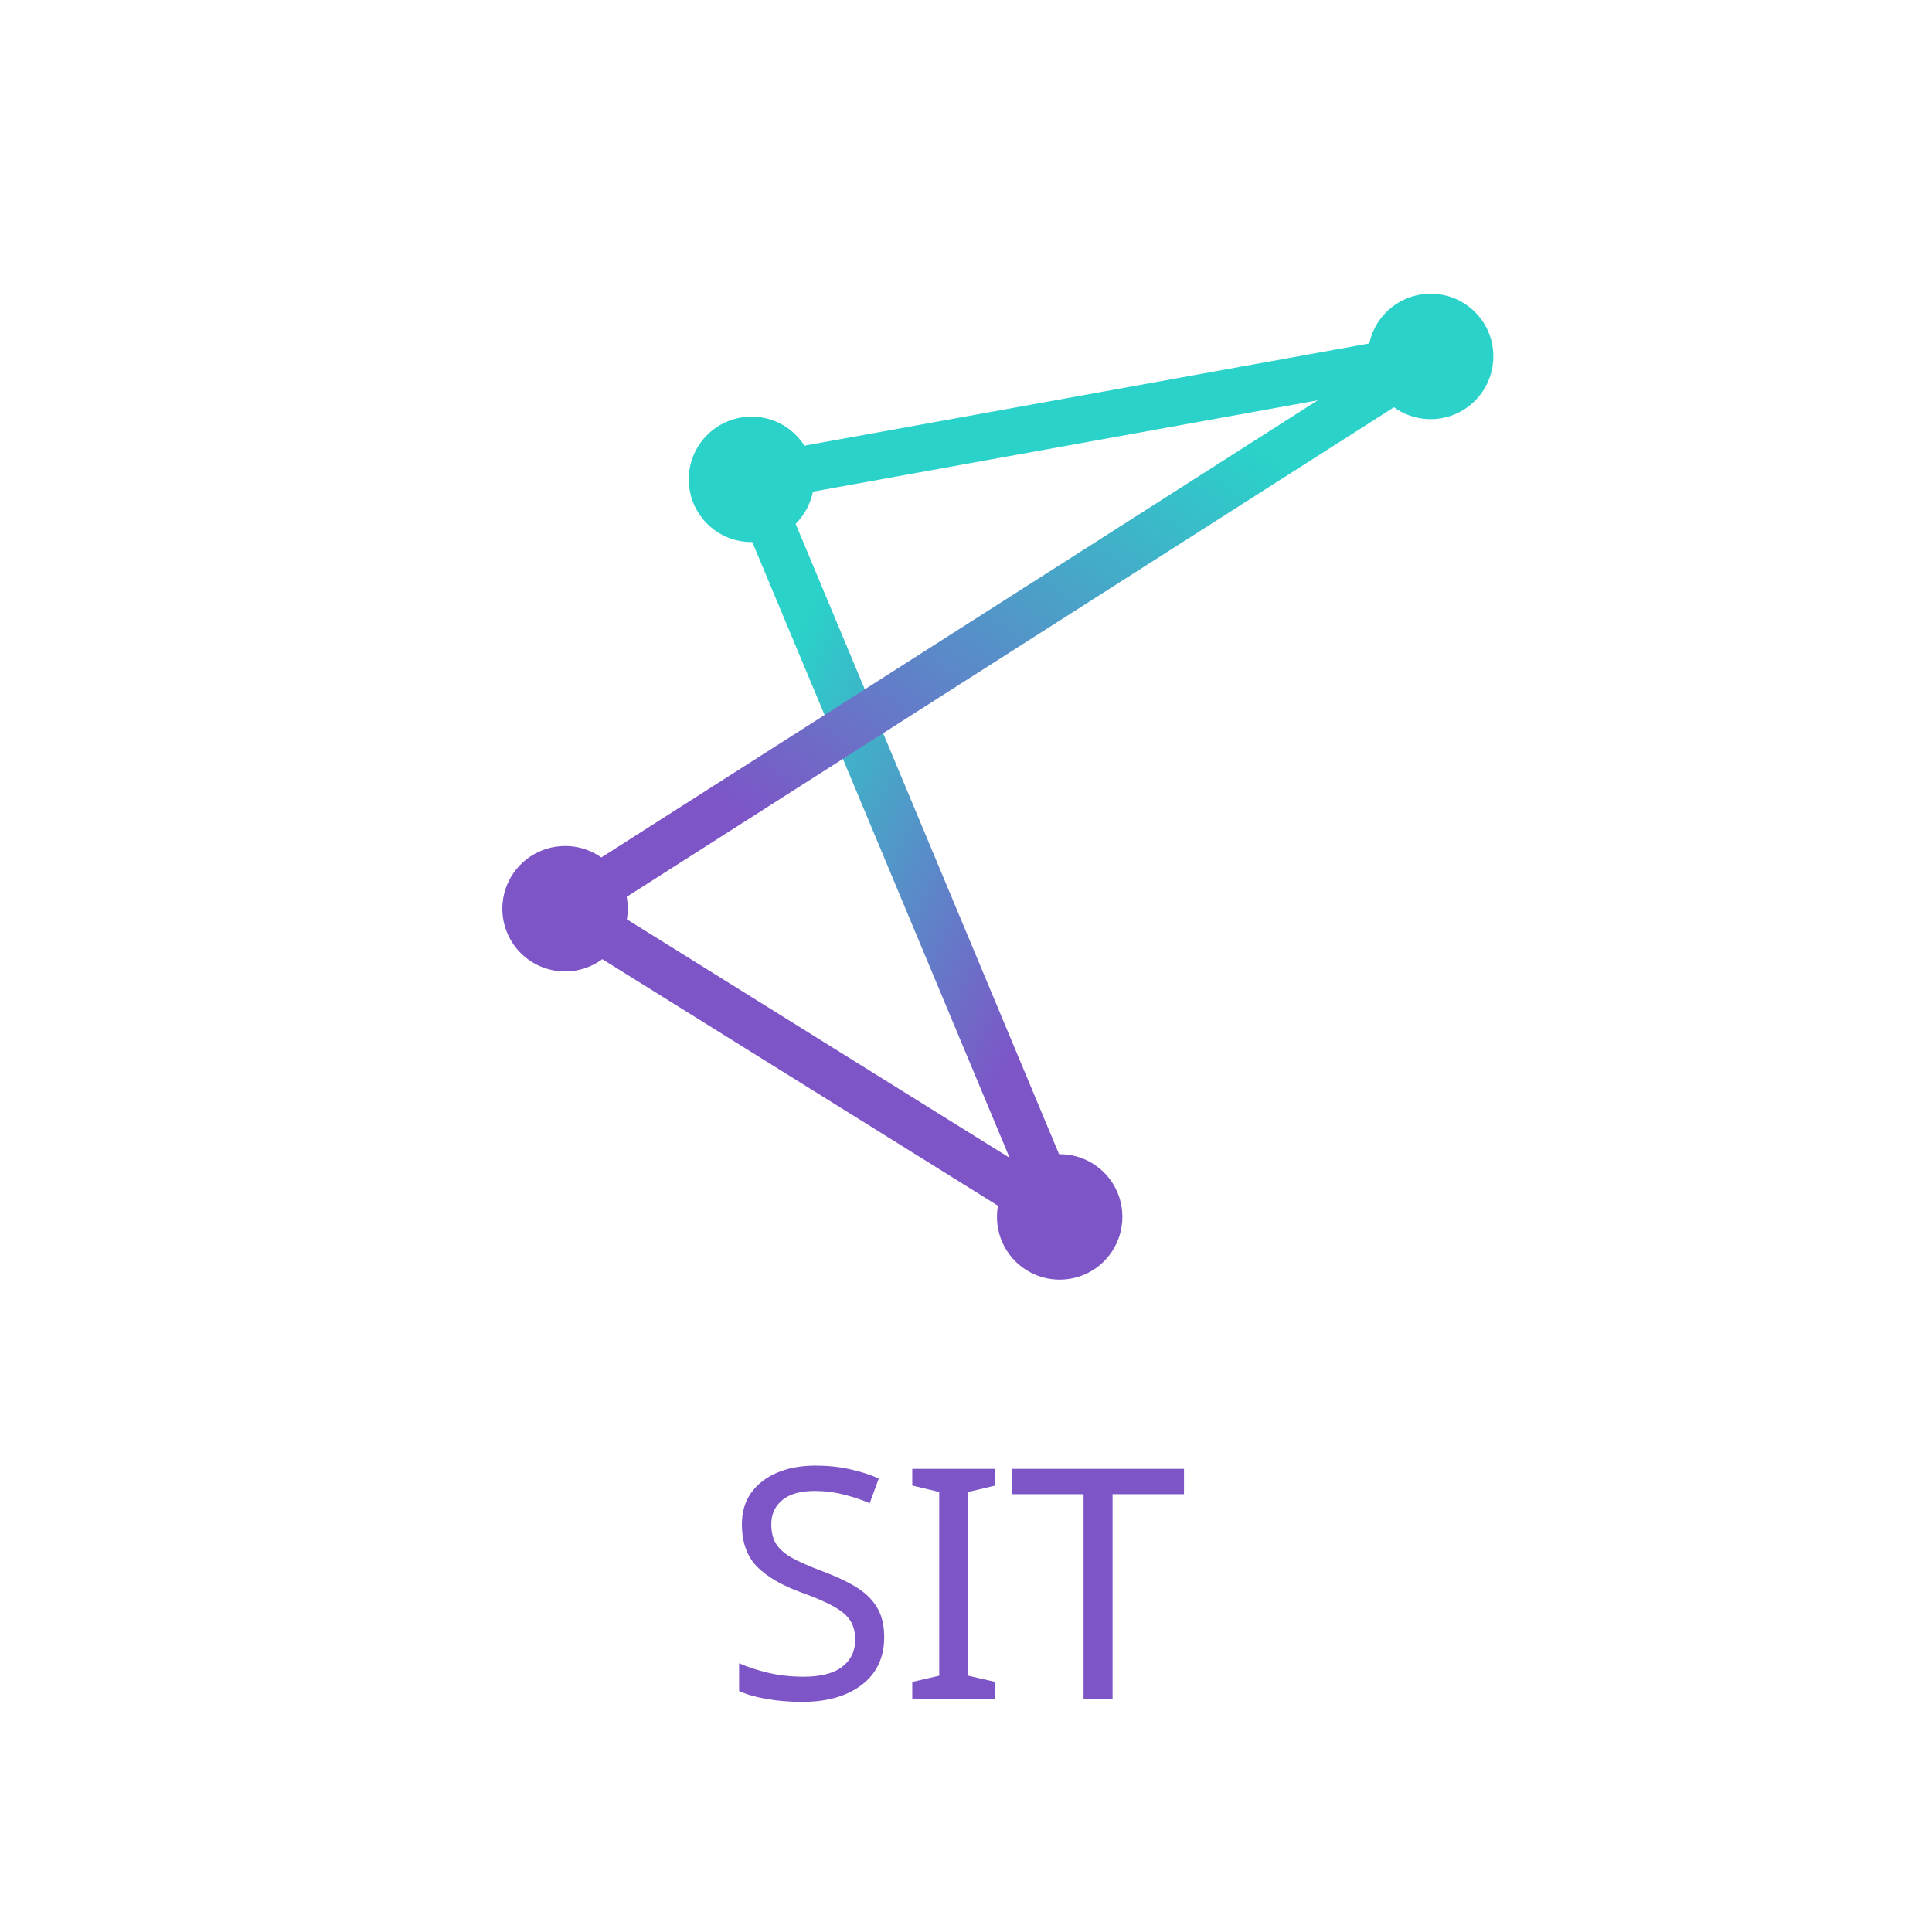
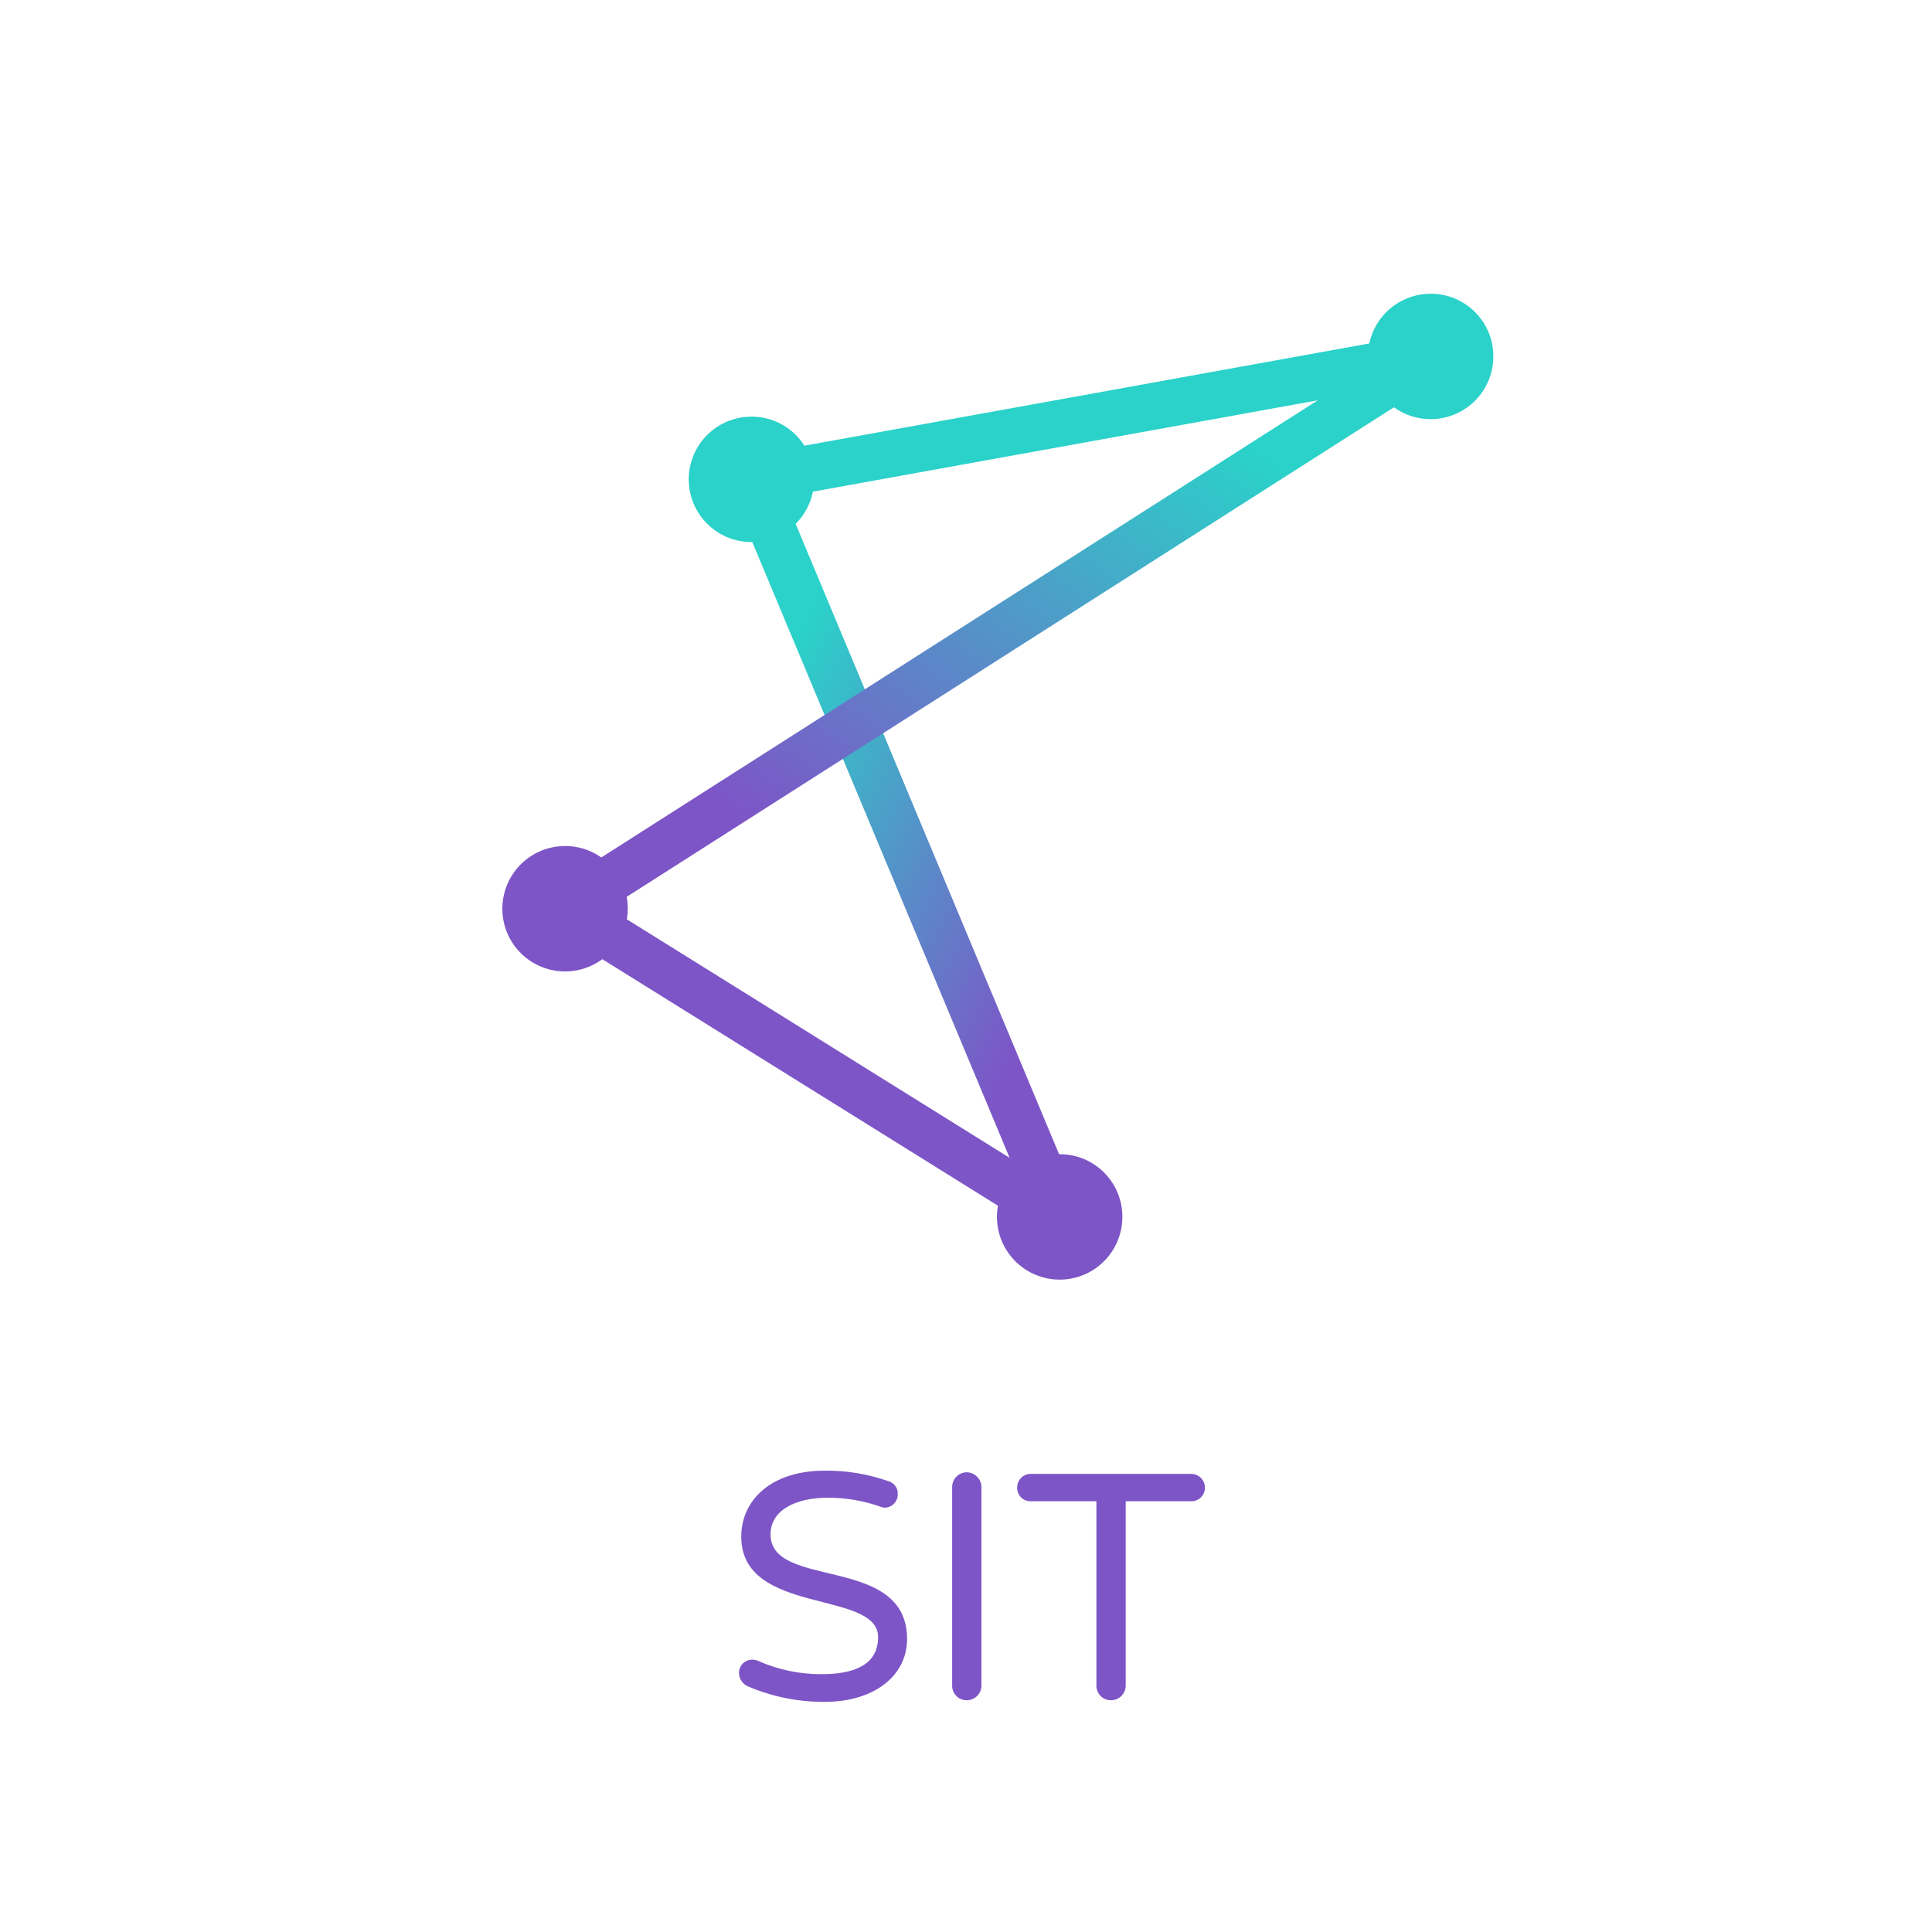
<svg xmlns="http://www.w3.org/2000/svg" xmlns:xlink="http://www.w3.org/1999/xlink" id="Component_16_1" data-name="Component 16 – 1" width="150" height="150" viewBox="0 0 150 150">
  <defs>
    <linearGradient id="linear-gradient" x1="0.96" y1="0.998" x2="0.04" y2="0.002" gradientUnits="objectBoundingBox">
      <stop offset="0.2" stop-color="#7d55c7" />
      <stop offset="0.8" stop-color="#2ad2c9" />
    </linearGradient>
    <linearGradient id="linear-gradient-2" x1="0.004" y1="0.982" x2="0.996" y2="0.018" xlink:href="#linear-gradient" />
  </defs>
  <rect id="Rectangle_571" data-name="Rectangle 571" width="150" height="150" fill="none" />
-   <text id="SIT" transform="translate(75 131.882)" fill="#7d55c7" font-size="25" font-family="VarelaRound, Varela Round">
-     <tspan x="-18.9" y="0">SIT</tspan>
-   </text>
+   <path id="Path_1668" data-name="Path 1668" d="M-15.175-12.75c0-1.875,1.925-2.85,4.45-2.85a12.21,12.21,0,0,1,4.025.675,1.177,1.177,0,0,0,.4.1,1.028,1.028,0,0,0,1-1.05.984.984,0,0,0-.7-1,14.363,14.363,0,0,0-4.975-.825c-4.225,0-6.475,2.35-6.475,5.125,0,6.15,10.625,4.1,10.625,7.8C-6.825-2.6-8.725-1.9-11.2-1.9a12,12,0,0,1-4.925-1.025,1.159,1.159,0,0,0-.475-.1,1.019,1.019,0,0,0-1.025,1.05,1.162,1.162,0,0,0,.7,1.025,14.942,14.942,0,0,0,5.95,1.2c3.875,0,6.4-2.05,6.4-4.875C-4.575-11.225-15.175-8.425-15.175-12.75ZM.05-17.575a1.142,1.142,0,0,0-1.125,1.15V-1A1.12,1.12,0,0,0,.05.125,1.142,1.142,0,0,0,1.2-1V-16.425A1.163,1.163,0,0,0,.05-17.575Zm17.425.125H5.025a1.046,1.046,0,0,0-1.05,1.075,1.025,1.025,0,0,0,1.05,1.05h5.1V-1A1.12,1.12,0,0,0,11.25.125,1.142,1.142,0,0,0,12.4-1V-15.325h5.075a1.046,1.046,0,0,0,1.075-1.05A1.067,1.067,0,0,0,17.475-17.45Z" transform="translate(75 131.882)" fill="#7d55c7" />
  <g id="Group_1334" data-name="Group 1334" transform="translate(39 22.806)">
    <g id="Group_9" data-name="Group 9" transform="translate(3.043 3.025)">
      <g id="Group_8" data-name="Group 8" transform="translate(0 0.001)">
        <path id="Path_14" data-name="Path 14" d="M93.457,119.617A1.826,1.826,0,0,1,91.77,118.5L67.839,61.233a1.81,1.81,0,0,1,.986-2.372,1.829,1.829,0,0,1,2.387.979l23.932,57.266a1.822,1.822,0,0,1-1.686,2.512Z" transform="translate(-53.228 -49.178)" fill="url(#linear-gradient)" />
        <path id="Path_15" data-name="Path 15" d="M42.87,87.549a1.827,1.827,0,0,1-1.538-.835,1.808,1.808,0,0,1,.55-2.508l67.2-42.879a1.832,1.832,0,0,1,2.523.548,1.808,1.808,0,0,1-.55,2.508l-67.2,42.879A1.831,1.831,0,0,1,42.87,87.549Z" transform="translate(-41.042 -41.039)" fill="url(#linear-gradient-2)" />
      </g>
      <path id="Path_16" data-name="Path 16" d="M69.523,54.212a1.815,1.815,0,0,1-.325-3.6l52.733-9.543a1.816,1.816,0,1,1,.655,3.572L69.852,54.182A1.856,1.856,0,0,1,69.523,54.212Z" transform="translate(-53.228 -41.037)" fill="#2ad2c9" />
      <path id="Path_17" data-name="Path 17" d="M81.269,148.051a1.821,1.821,0,0,1-.968-.277L41.9,123.845a1.81,1.81,0,0,1-.578-2.5,1.833,1.833,0,0,1,2.517-.574L82.24,144.7a1.81,1.81,0,0,1,.578,2.5A1.829,1.829,0,0,1,81.269,148.051Z" transform="translate(-41.041 -77.612)" fill="#7d55c7" />
    </g>
    <g id="Group_10" data-name="Group 10" transform="translate(0 0)">
      <path id="Path_18" data-name="Path 18" d="M115.916,164.065a4.869,4.869,0,1,1-4.869-4.841A4.855,4.855,0,0,1,115.916,164.065Z" transform="translate(-67.775 -92.417)" fill="#7d55c7" />
      <path id="Path_19" data-name="Path 19" d="M45.174,119.725a4.869,4.869,0,1,1-4.869-4.84A4.855,4.855,0,0,1,45.174,119.725Z" transform="translate(-35.435 -72.006)" fill="#7d55c7" />
      <path id="Path_20" data-name="Path 20" d="M71.832,57.956a4.869,4.869,0,1,1-4.869-4.841A4.856,4.856,0,0,1,71.832,57.956Z" transform="translate(-47.622 -43.572)" fill="#2ad2c9" />
      <path id="Path_21" data-name="Path 21" d="M168.972,40.273a4.869,4.869,0,1,1-4.869-4.841A4.856,4.856,0,0,1,168.972,40.273Z" transform="translate(-92.029 -35.432)" fill="#2ad2c9" />
    </g>
  </g>
</svg>
